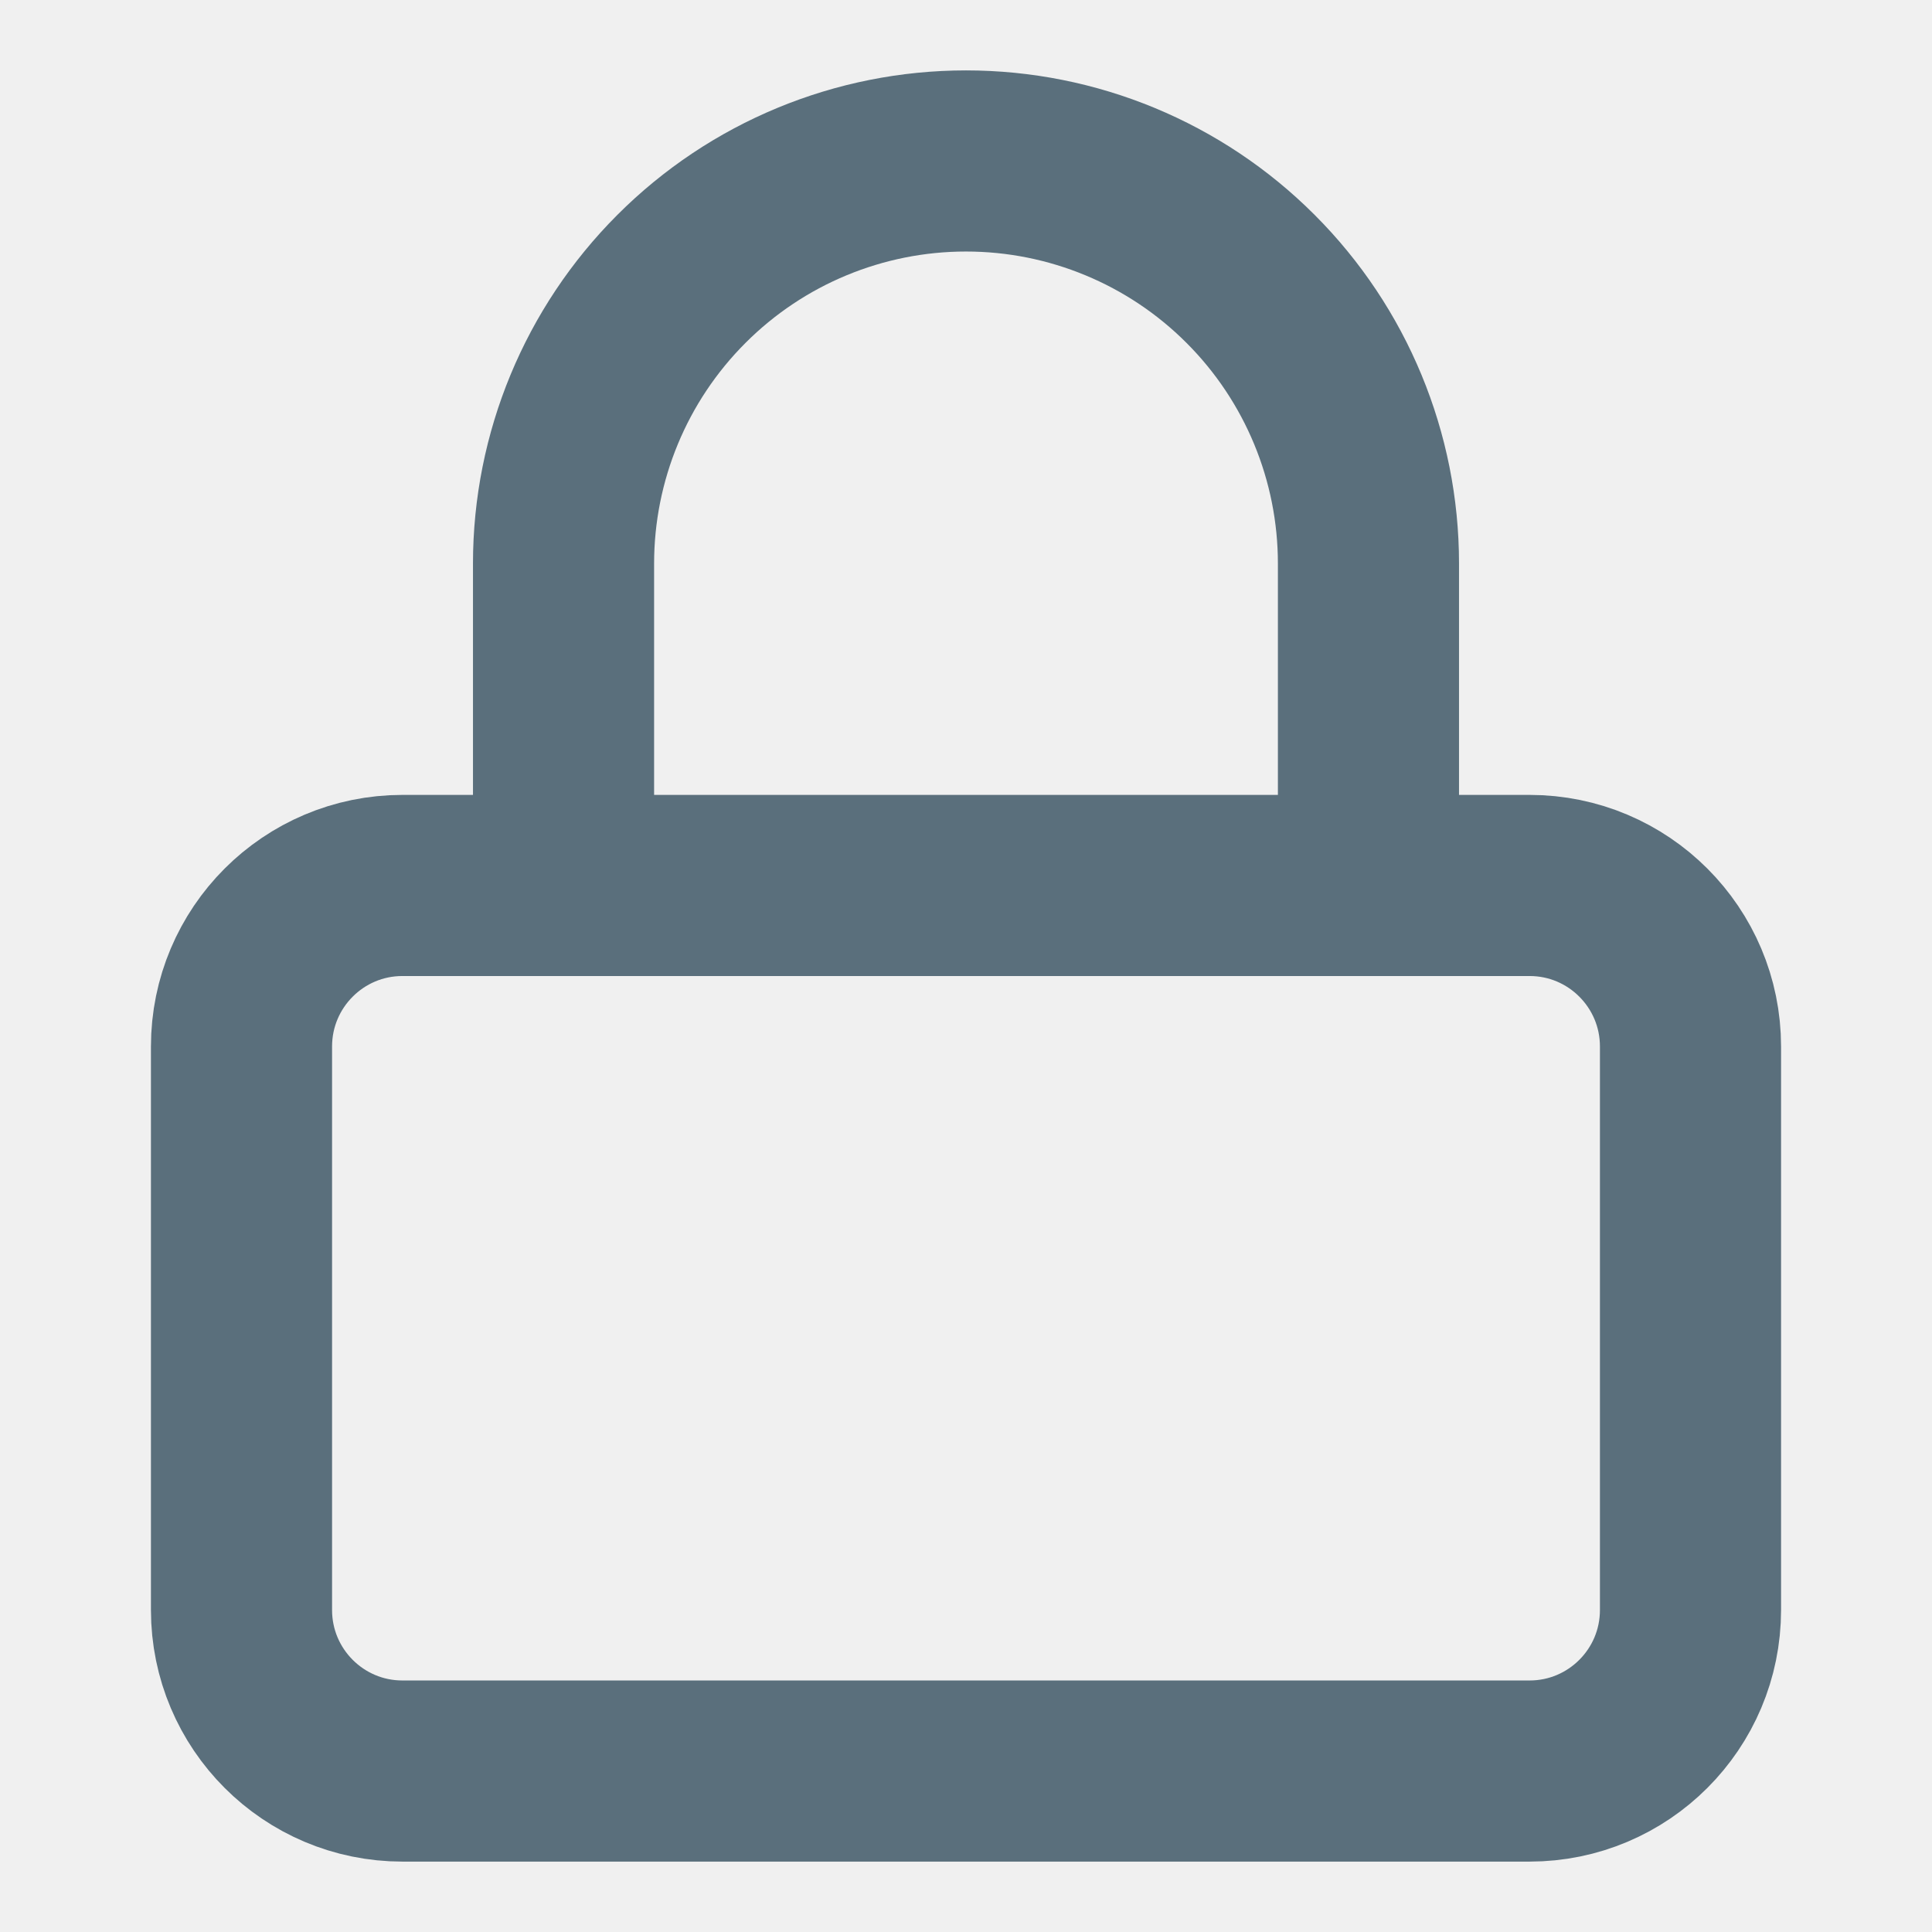
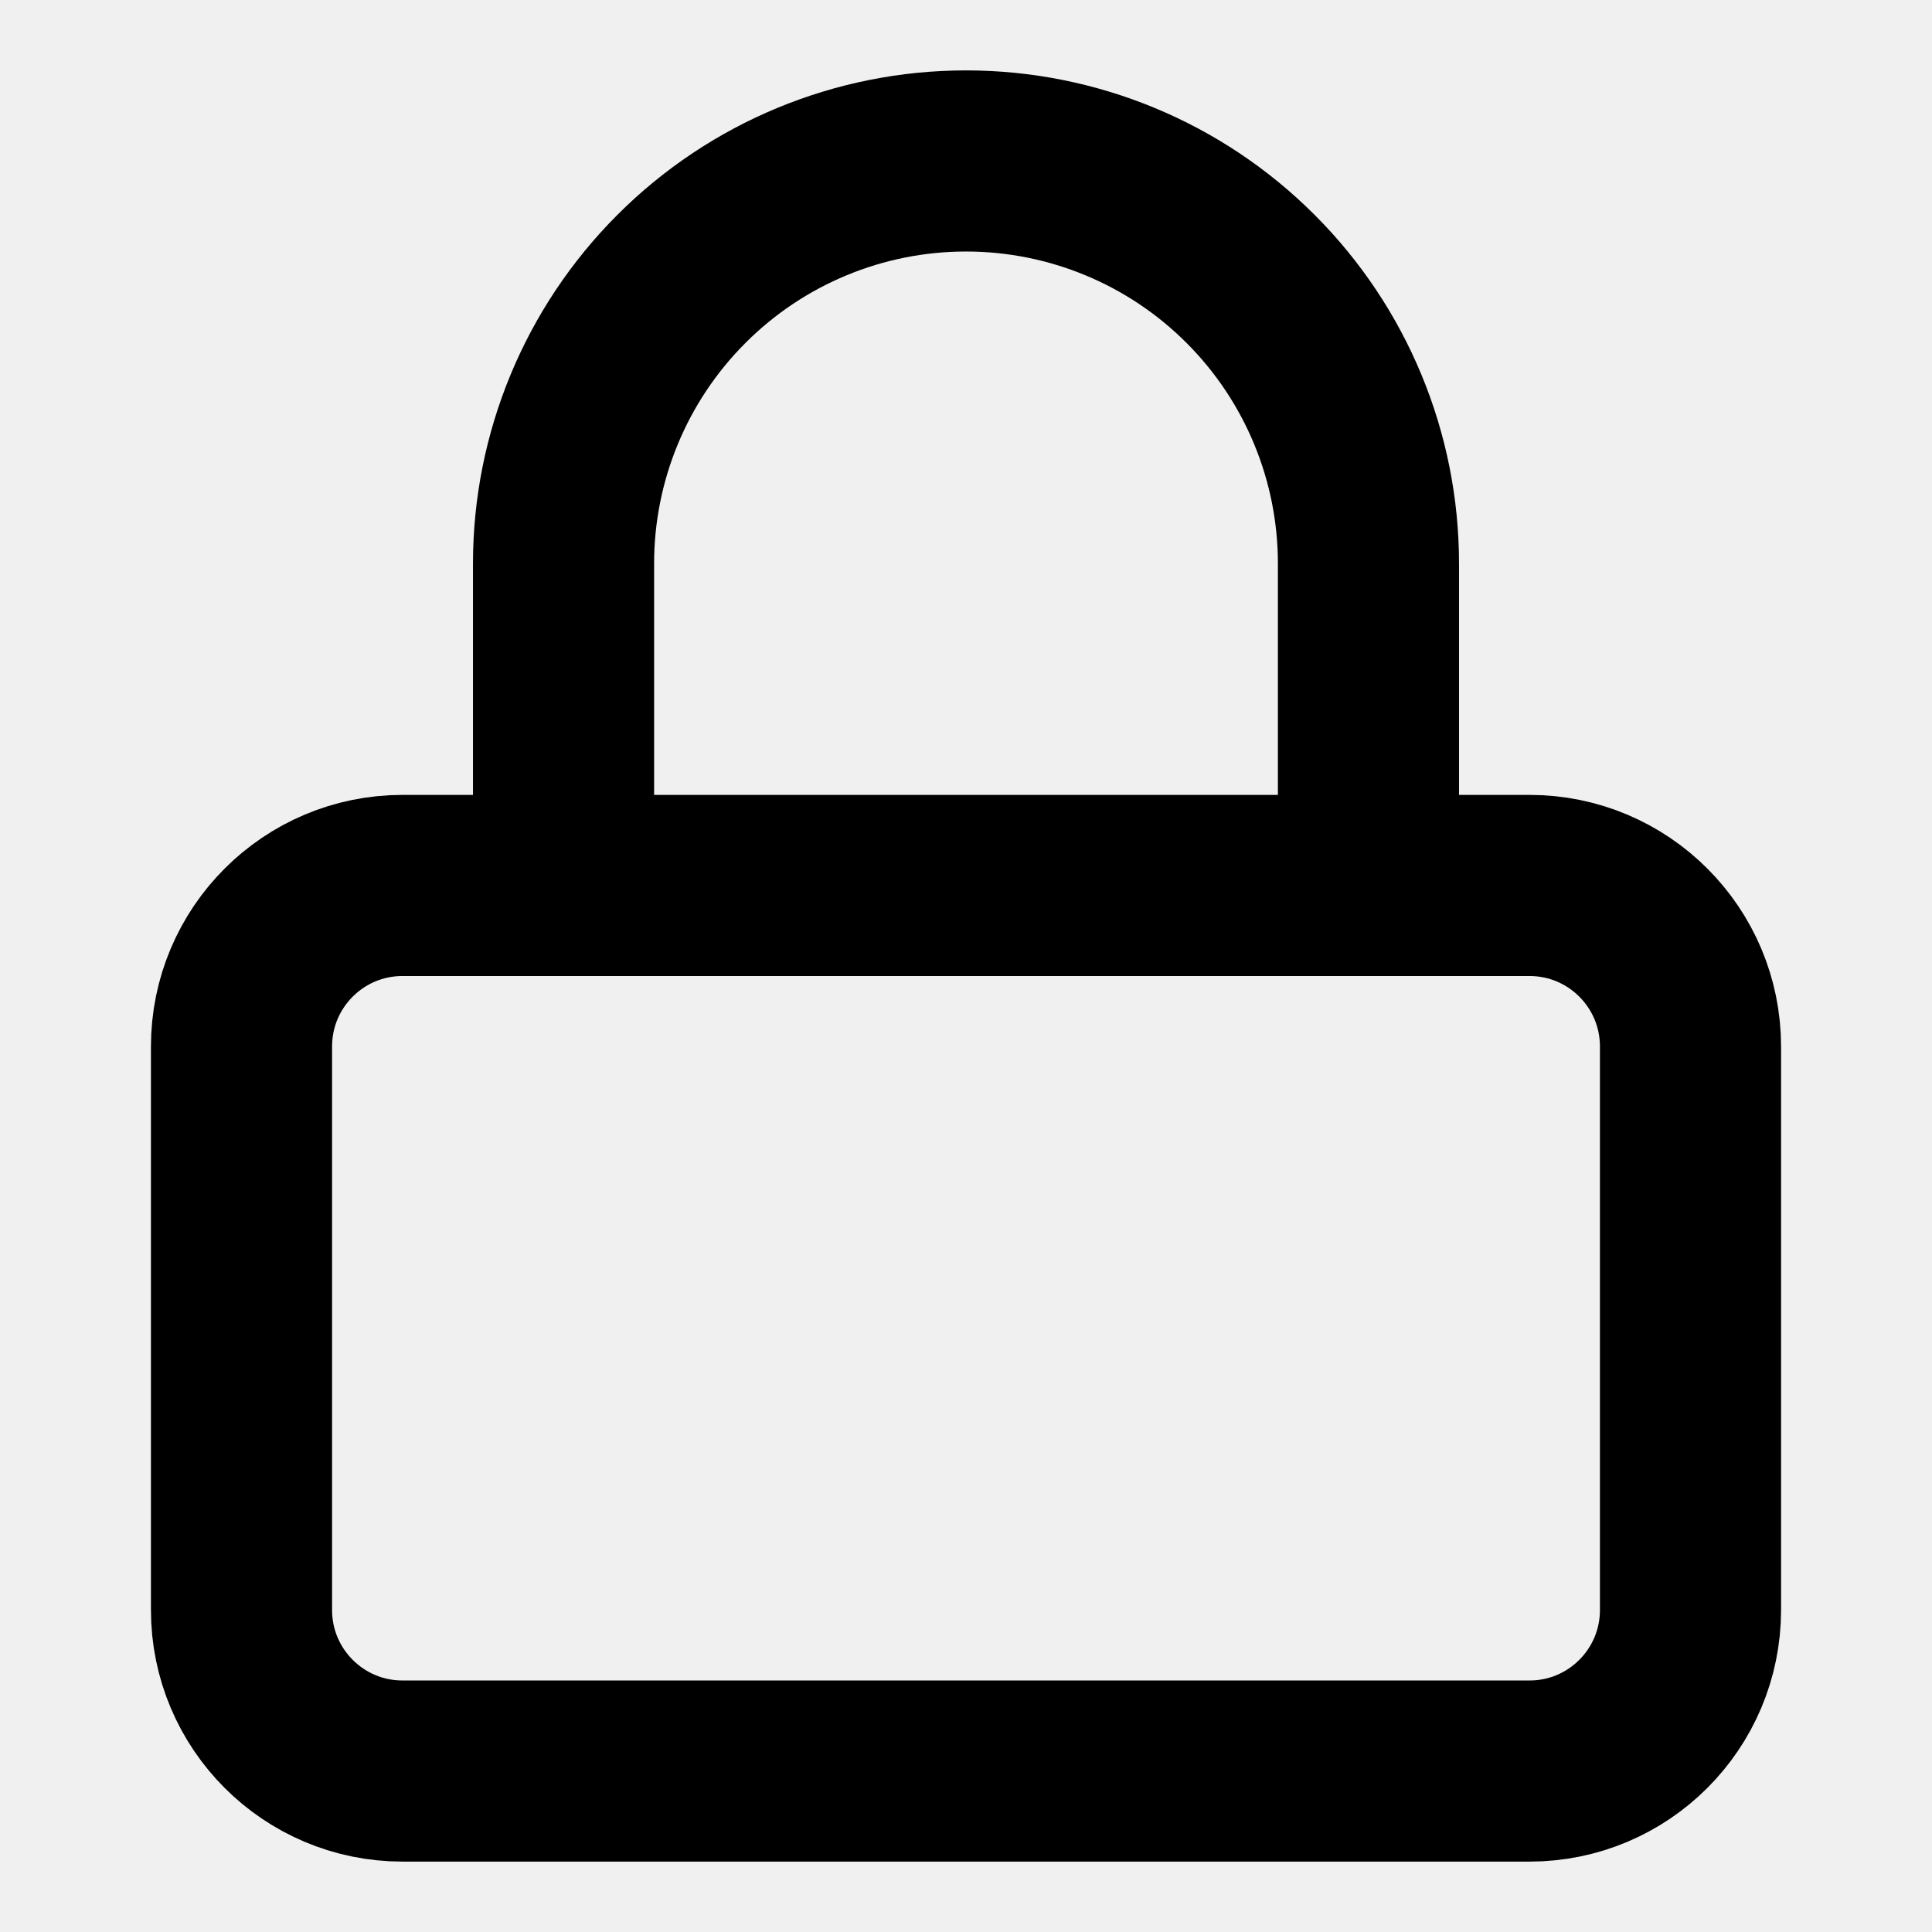
<svg xmlns="http://www.w3.org/2000/svg" width="16" height="16" viewBox="0 0 16 16" fill="none">
  <g clip-path="url(#clip0_311_173)">
-     <path d="M4.667 7.333V4.667C4.667 3.783 5.018 2.935 5.643 2.31C6.268 1.684 7.116 1.333 8 1.333C8.884 1.333 9.732 1.684 10.357 2.31C10.982 2.935 11.333 3.783 11.333 4.667V7.333M3.333 7.333H12.667C13.403 7.333 14 7.93 14 8.667V13.333C14 14.07 13.403 14.667 12.667 14.667H3.333C2.597 14.667 2 14.07 2 13.333V8.667C2 7.93 2.597 7.333 3.333 7.333Z" stroke="#5A6F7C" stroke-width="1.5" stroke-linecap="round" stroke-linejoin="round" />
+     <path d="M4.667 7.333V4.667C4.667 3.783 5.018 2.935 5.643 2.31C6.268 1.684 7.116 1.333 8 1.333C8.884 1.333 9.732 1.684 10.357 2.31C10.982 2.935 11.333 3.783 11.333 4.667V7.333M3.333 7.333H12.667C13.403 7.333 14 7.93 14 8.667V13.333C14 14.07 13.403 14.667 12.667 14.667H3.333C2.597 14.667 2 14.07 2 13.333V8.667C2 7.93 2.597 7.333 3.333 7.333Z" stroke="currentColor" stroke-width="1.5" stroke-linecap="round" stroke-linejoin="round" />
  </g>
  <defs>
    <clipPath id="clip0_311_173">
      <rect width="16" height="16" fill="white" />
    </clipPath>
  </defs>
</svg>
